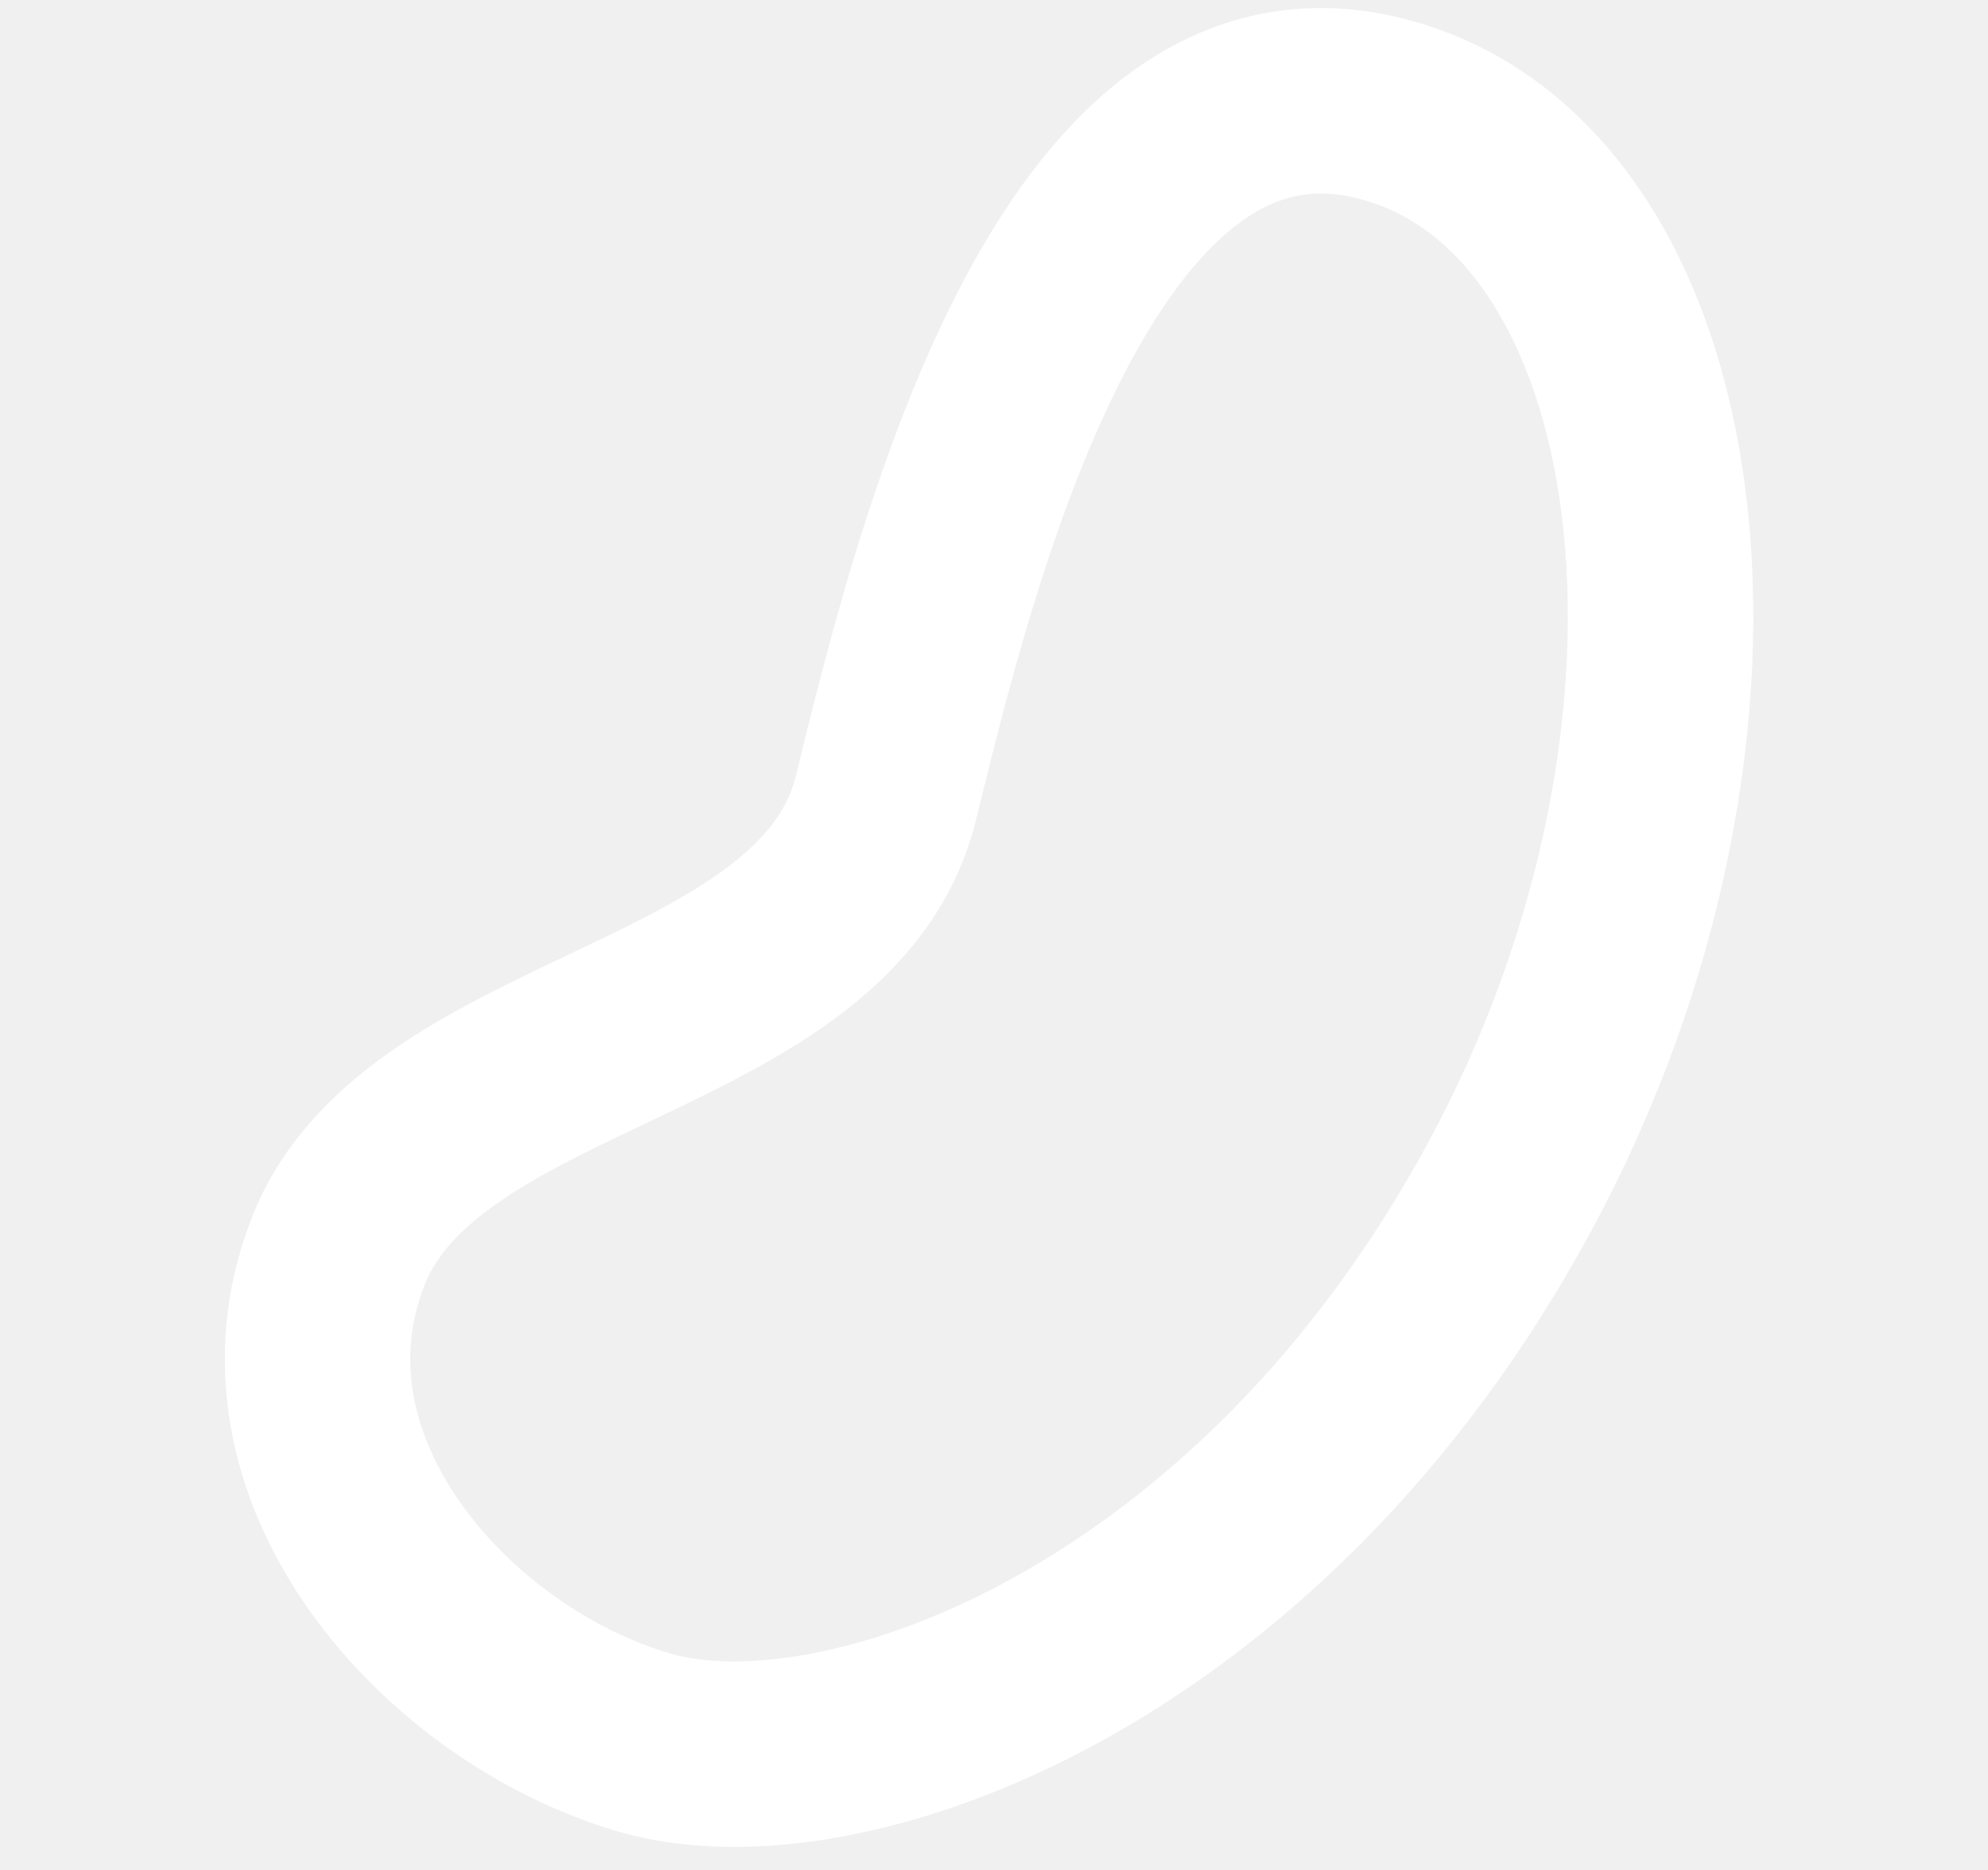
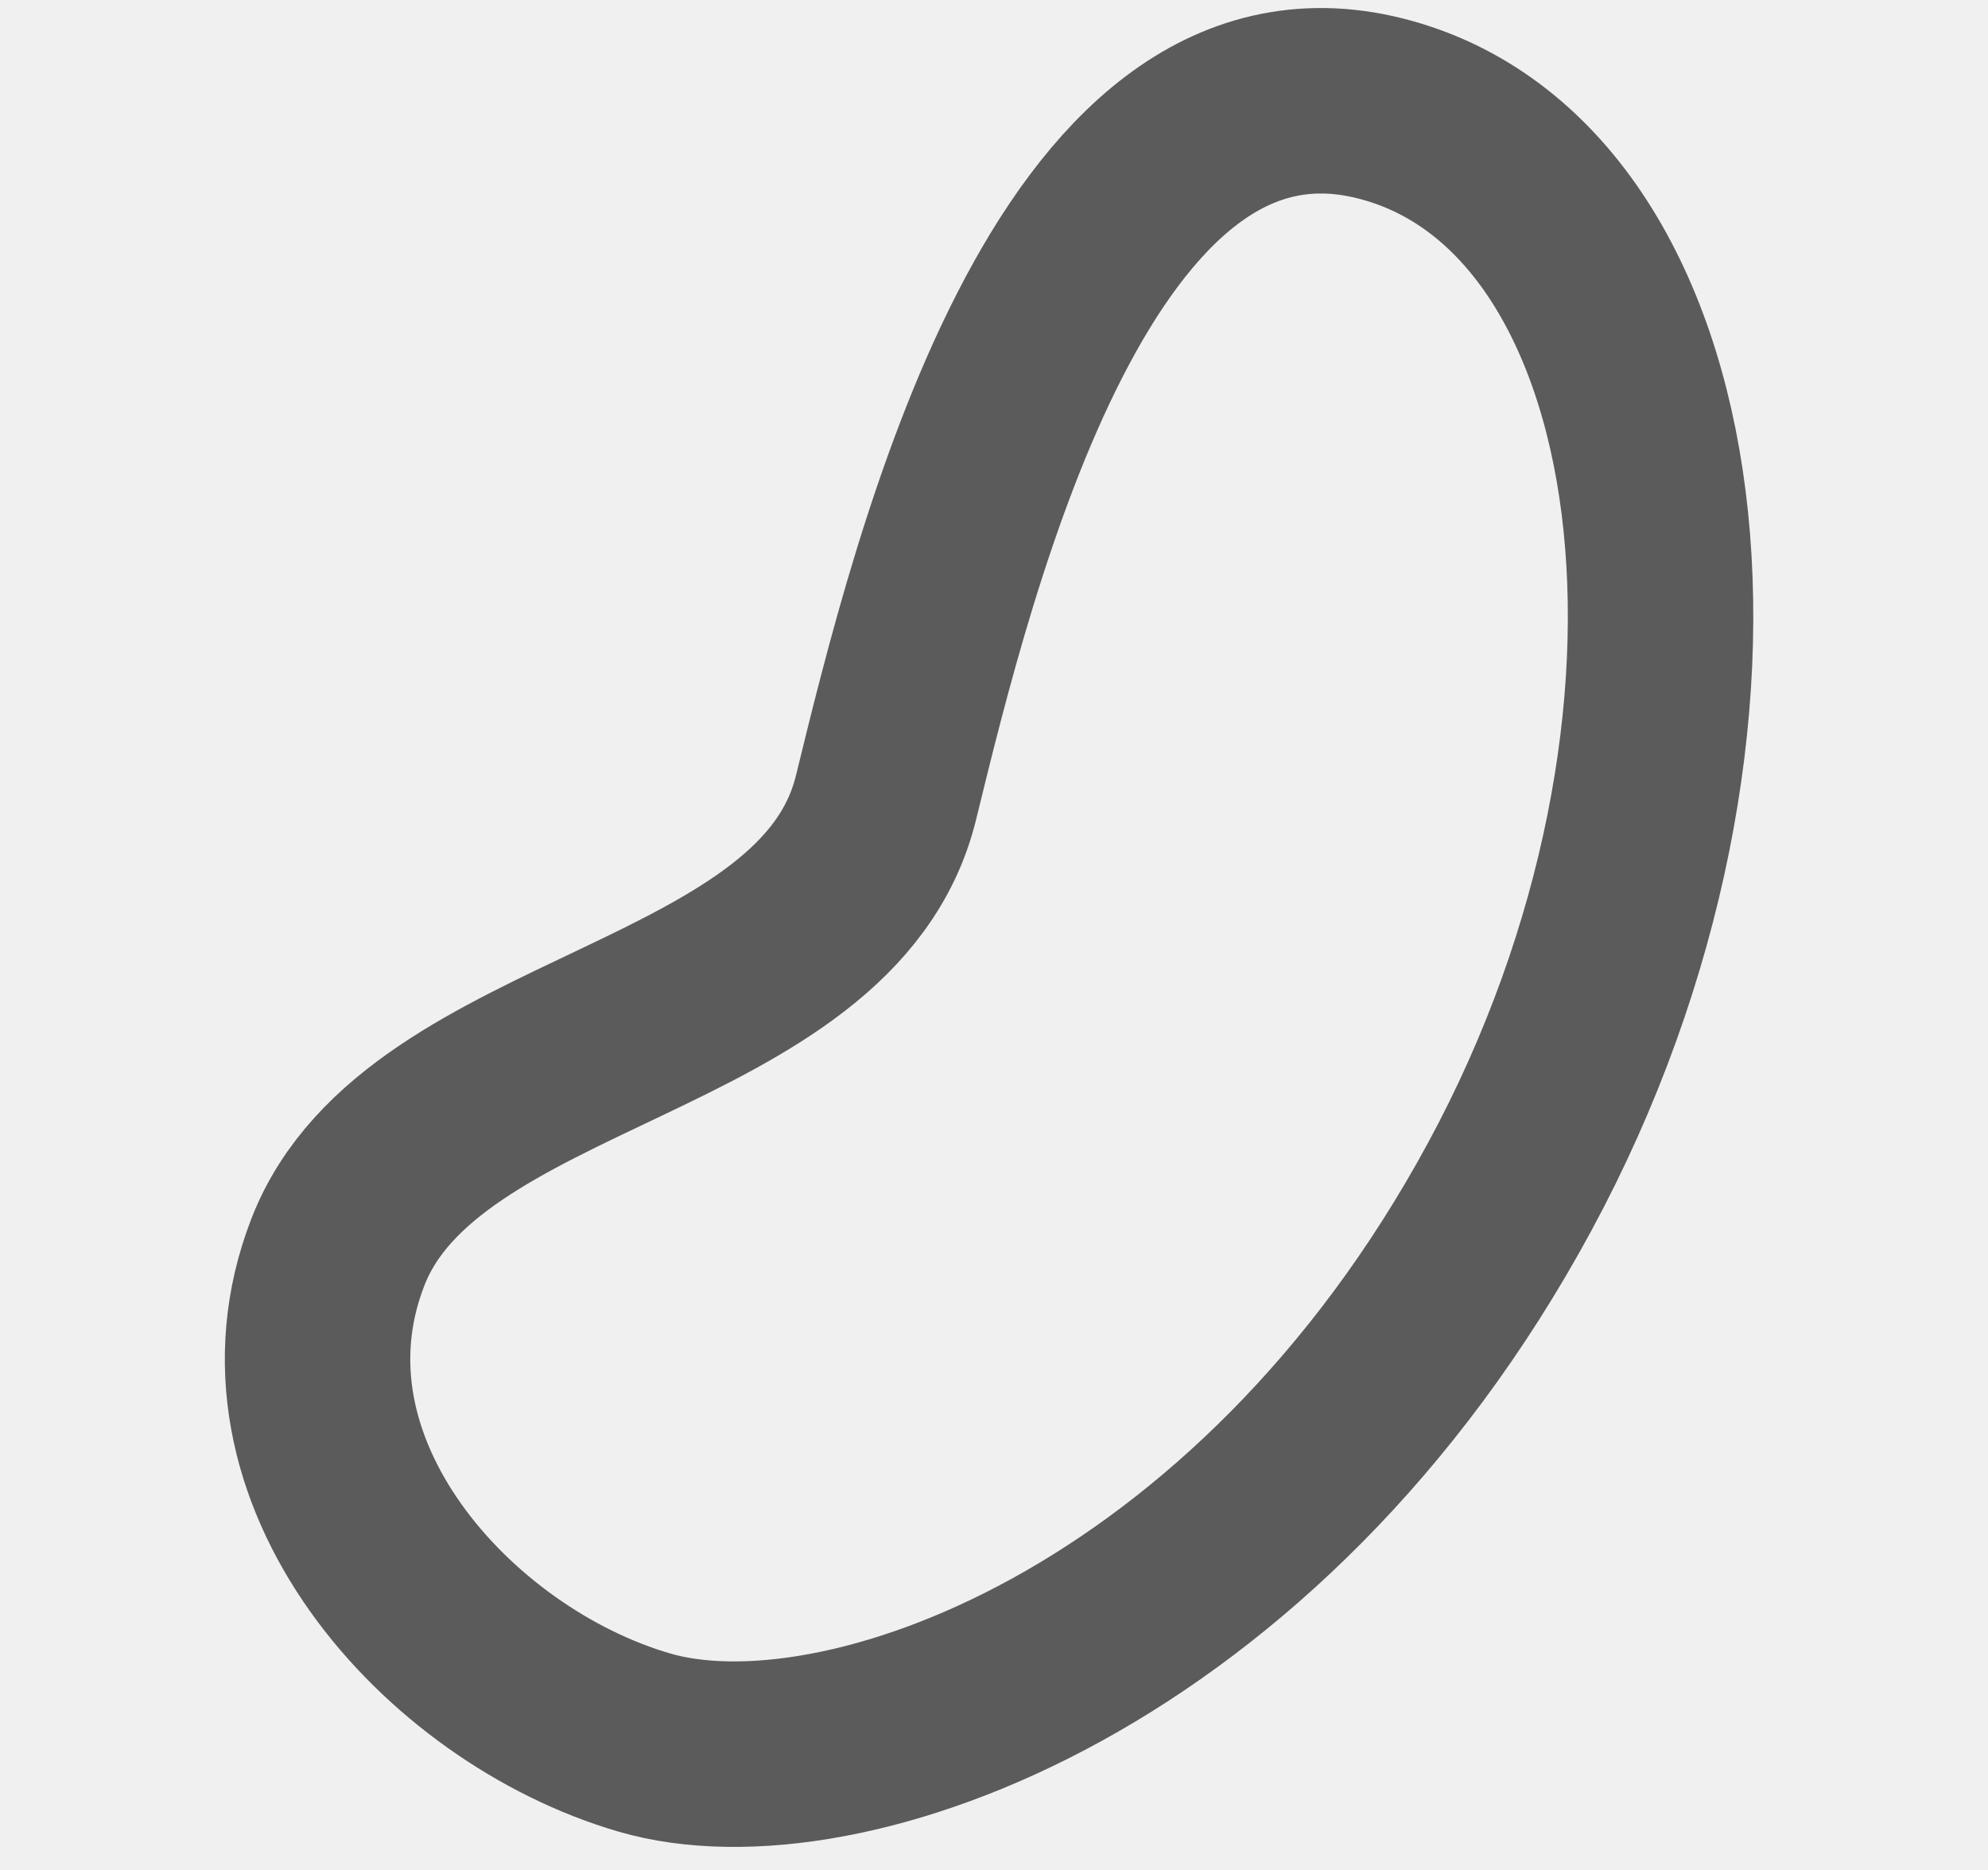
<svg xmlns="http://www.w3.org/2000/svg" width="100%" height="100%" viewBox="0 0 67 63" version="1.1" xml:space="preserve" style="fill-rule:evenodd;clip-rule:evenodd;stroke-linejoin:round;stroke-miterlimit:2;">
-   <path id="path2" d="M50.882,39.983c-8.443,15.601 -22.54,20.663 -29.169,18.729c-6.628,-1.934 -13.173,-9.177 -10.328,-16.519c2.845,-7.342 16.525,-7.342 18.476,-15.321c1.951,-7.98 6.312,-25.806 16.641,-23.223c10.328,2.583 12.823,20.734 4.38,36.334Z" style="fill:none;fill-rule:nonzero;stroke:#fff;stroke-width:6.25px;" />
+   <path id="path2" d="M50.882,39.983c-8.443,15.601 -22.54,20.663 -29.169,18.729c-6.628,-1.934 -13.173,-9.177 -10.328,-16.519c2.845,-7.342 16.525,-7.342 18.476,-15.321c1.951,-7.98 6.312,-25.806 16.641,-23.223c10.328,2.583 12.823,20.734 4.38,36.334Z" style="fill:none;fill-rule:nonzero;stroke:#000;stroke-opacity:0.62;stroke-width:6.25px;" />
</svg>
